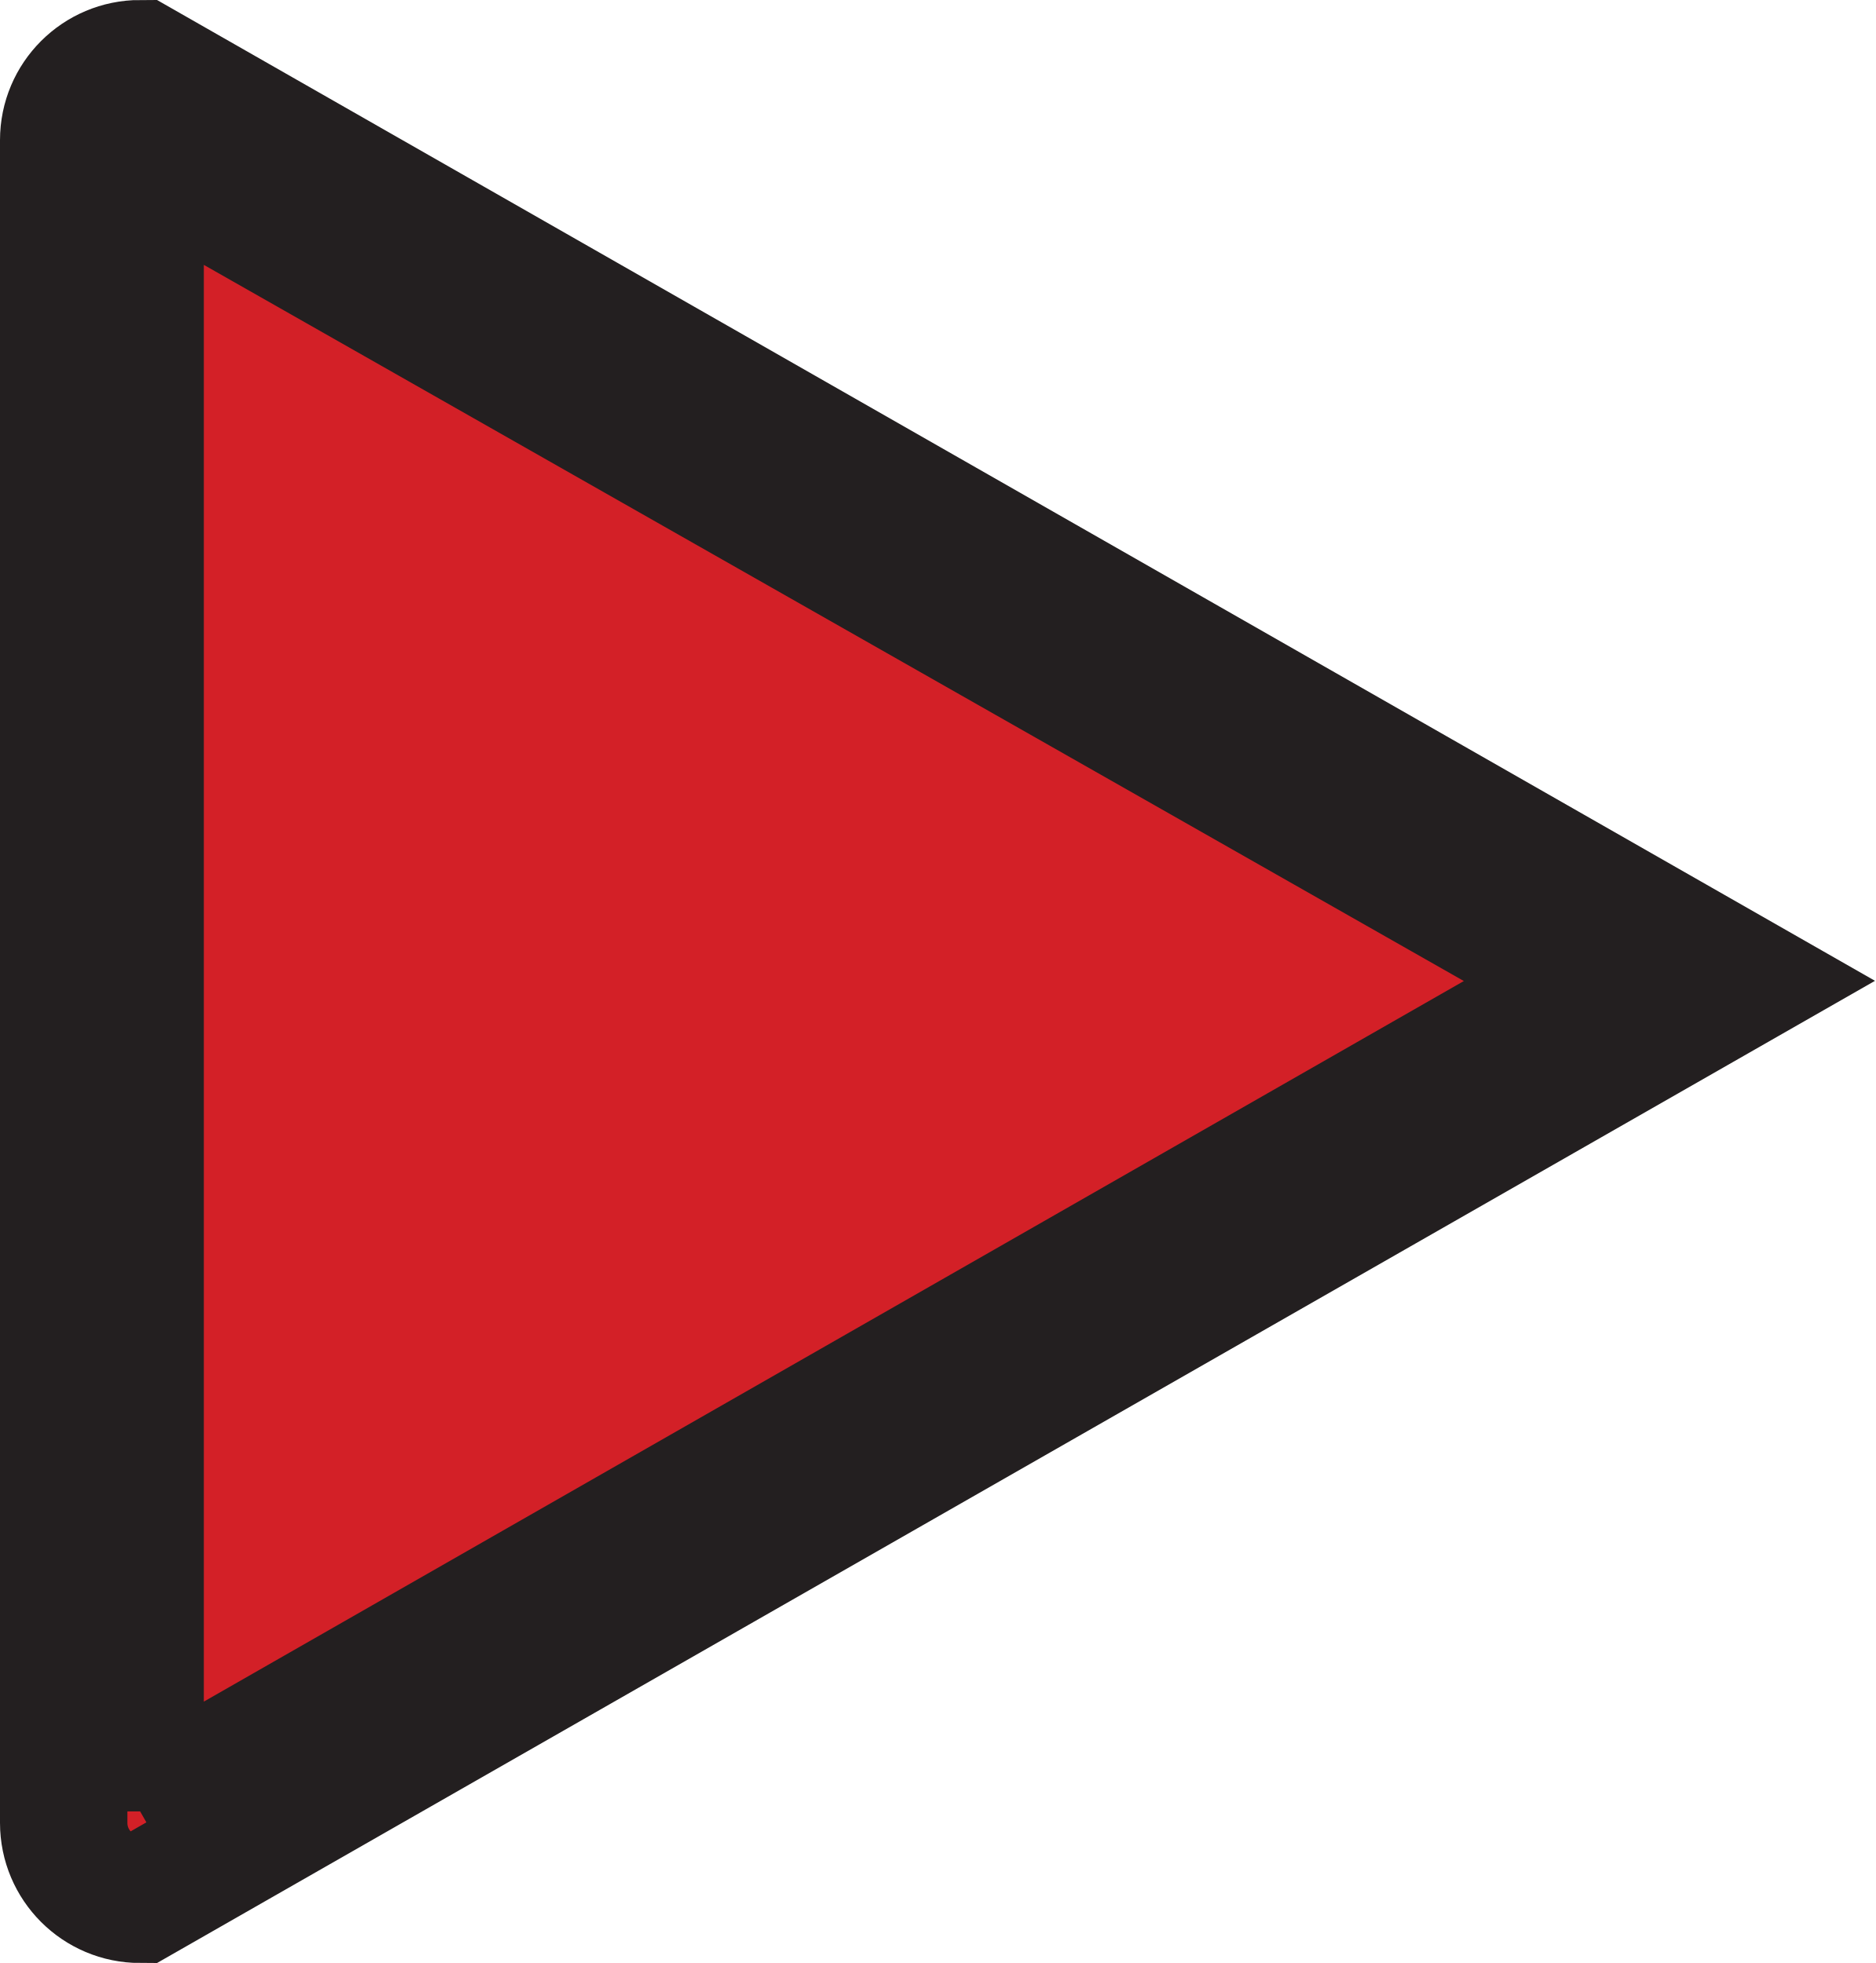
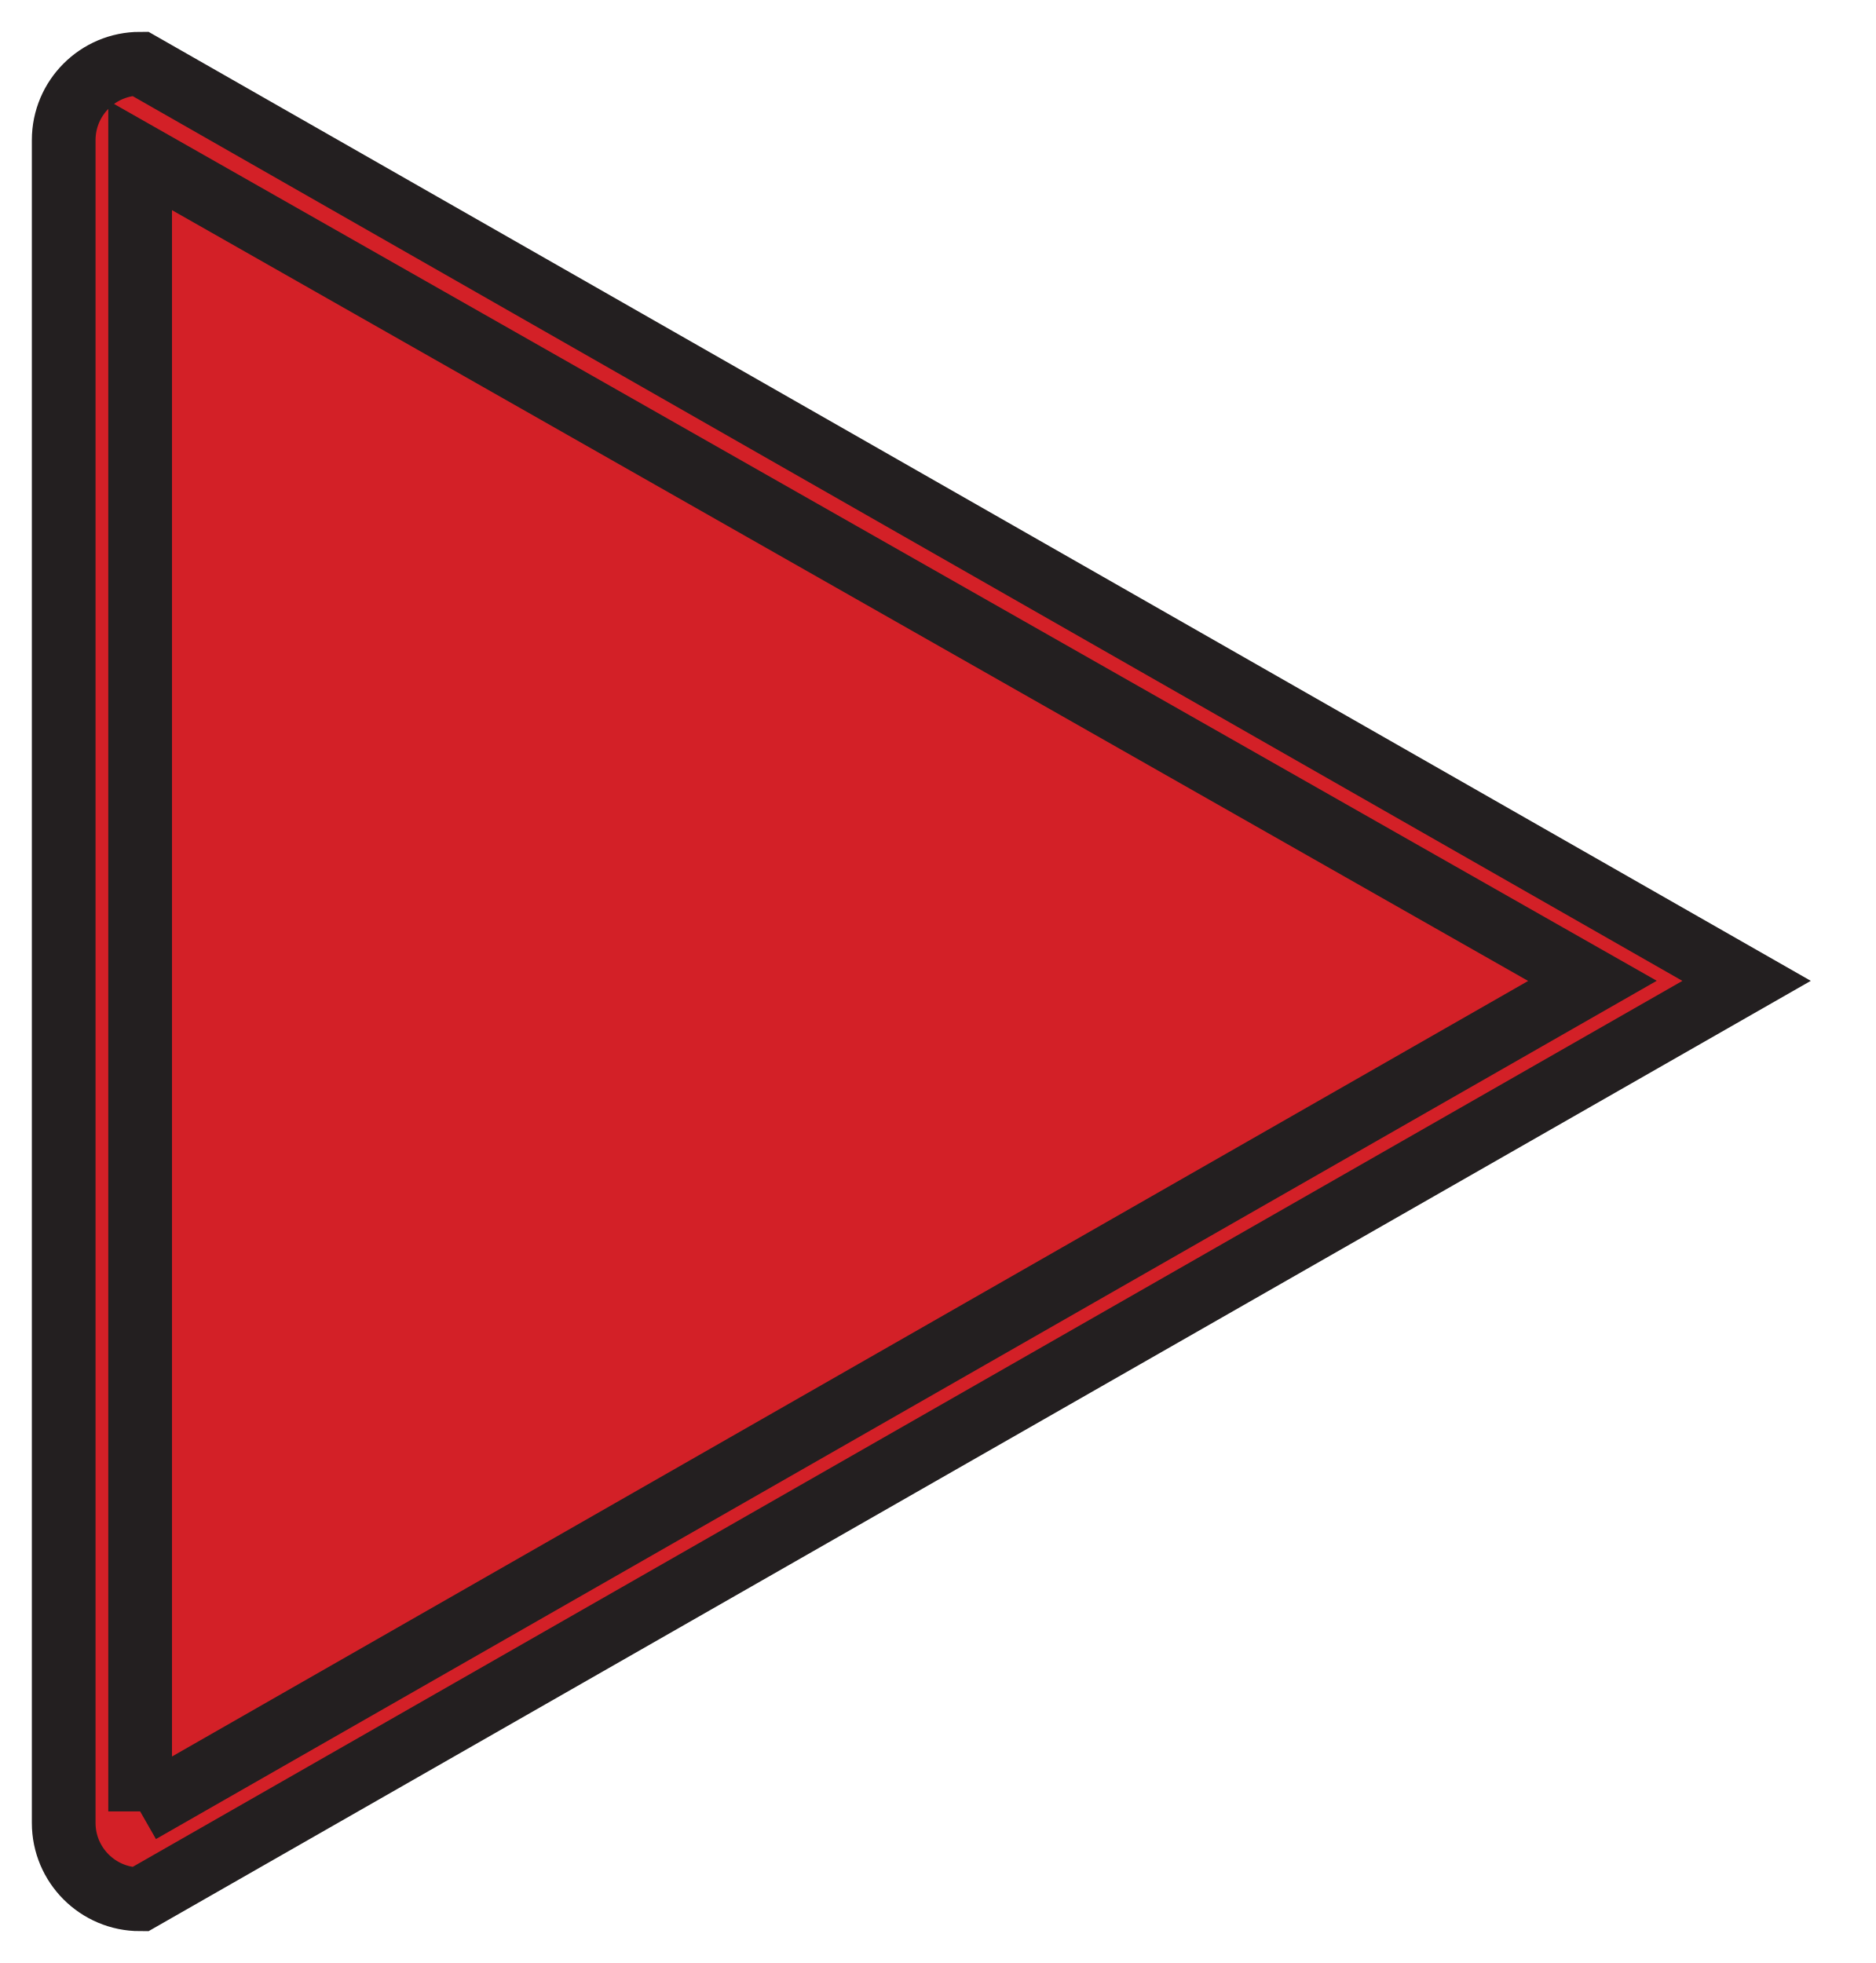
<svg xmlns="http://www.w3.org/2000/svg" viewBox="0 0 14.72 15.41">
  <defs>
-     <style>.cls-1,.cls-2{fill:#d32027;}.cls-2{stroke:#231f20;stroke-miterlimit:10;}</style>
+     <style>.cls-1,.cls-2{fill:#d32027;}.cls-2{stroke:#231f20;stroke-width:.5px;stroke-miterlimit:10;}</style>
  </defs>
  <g id="Layer_2" data-name="Layer 2">
    <g id="Layer_2-2" data-name="Layer 2">
      <polygon class="cls-1" points="12.99 7.78 0.93 0.78 0.93 14.52 12.99 7.78" />
      <path class="cls-2" d="M1.1,14.22v-13L12.5,7.7,1.1,14.22m0,.69L13.71,7.7,1.1.5a.6.6,0,0,0-.6.6V14.31a.6.6,0,0,0,.6.6Z" />
    </g>
  </g>
</svg>
